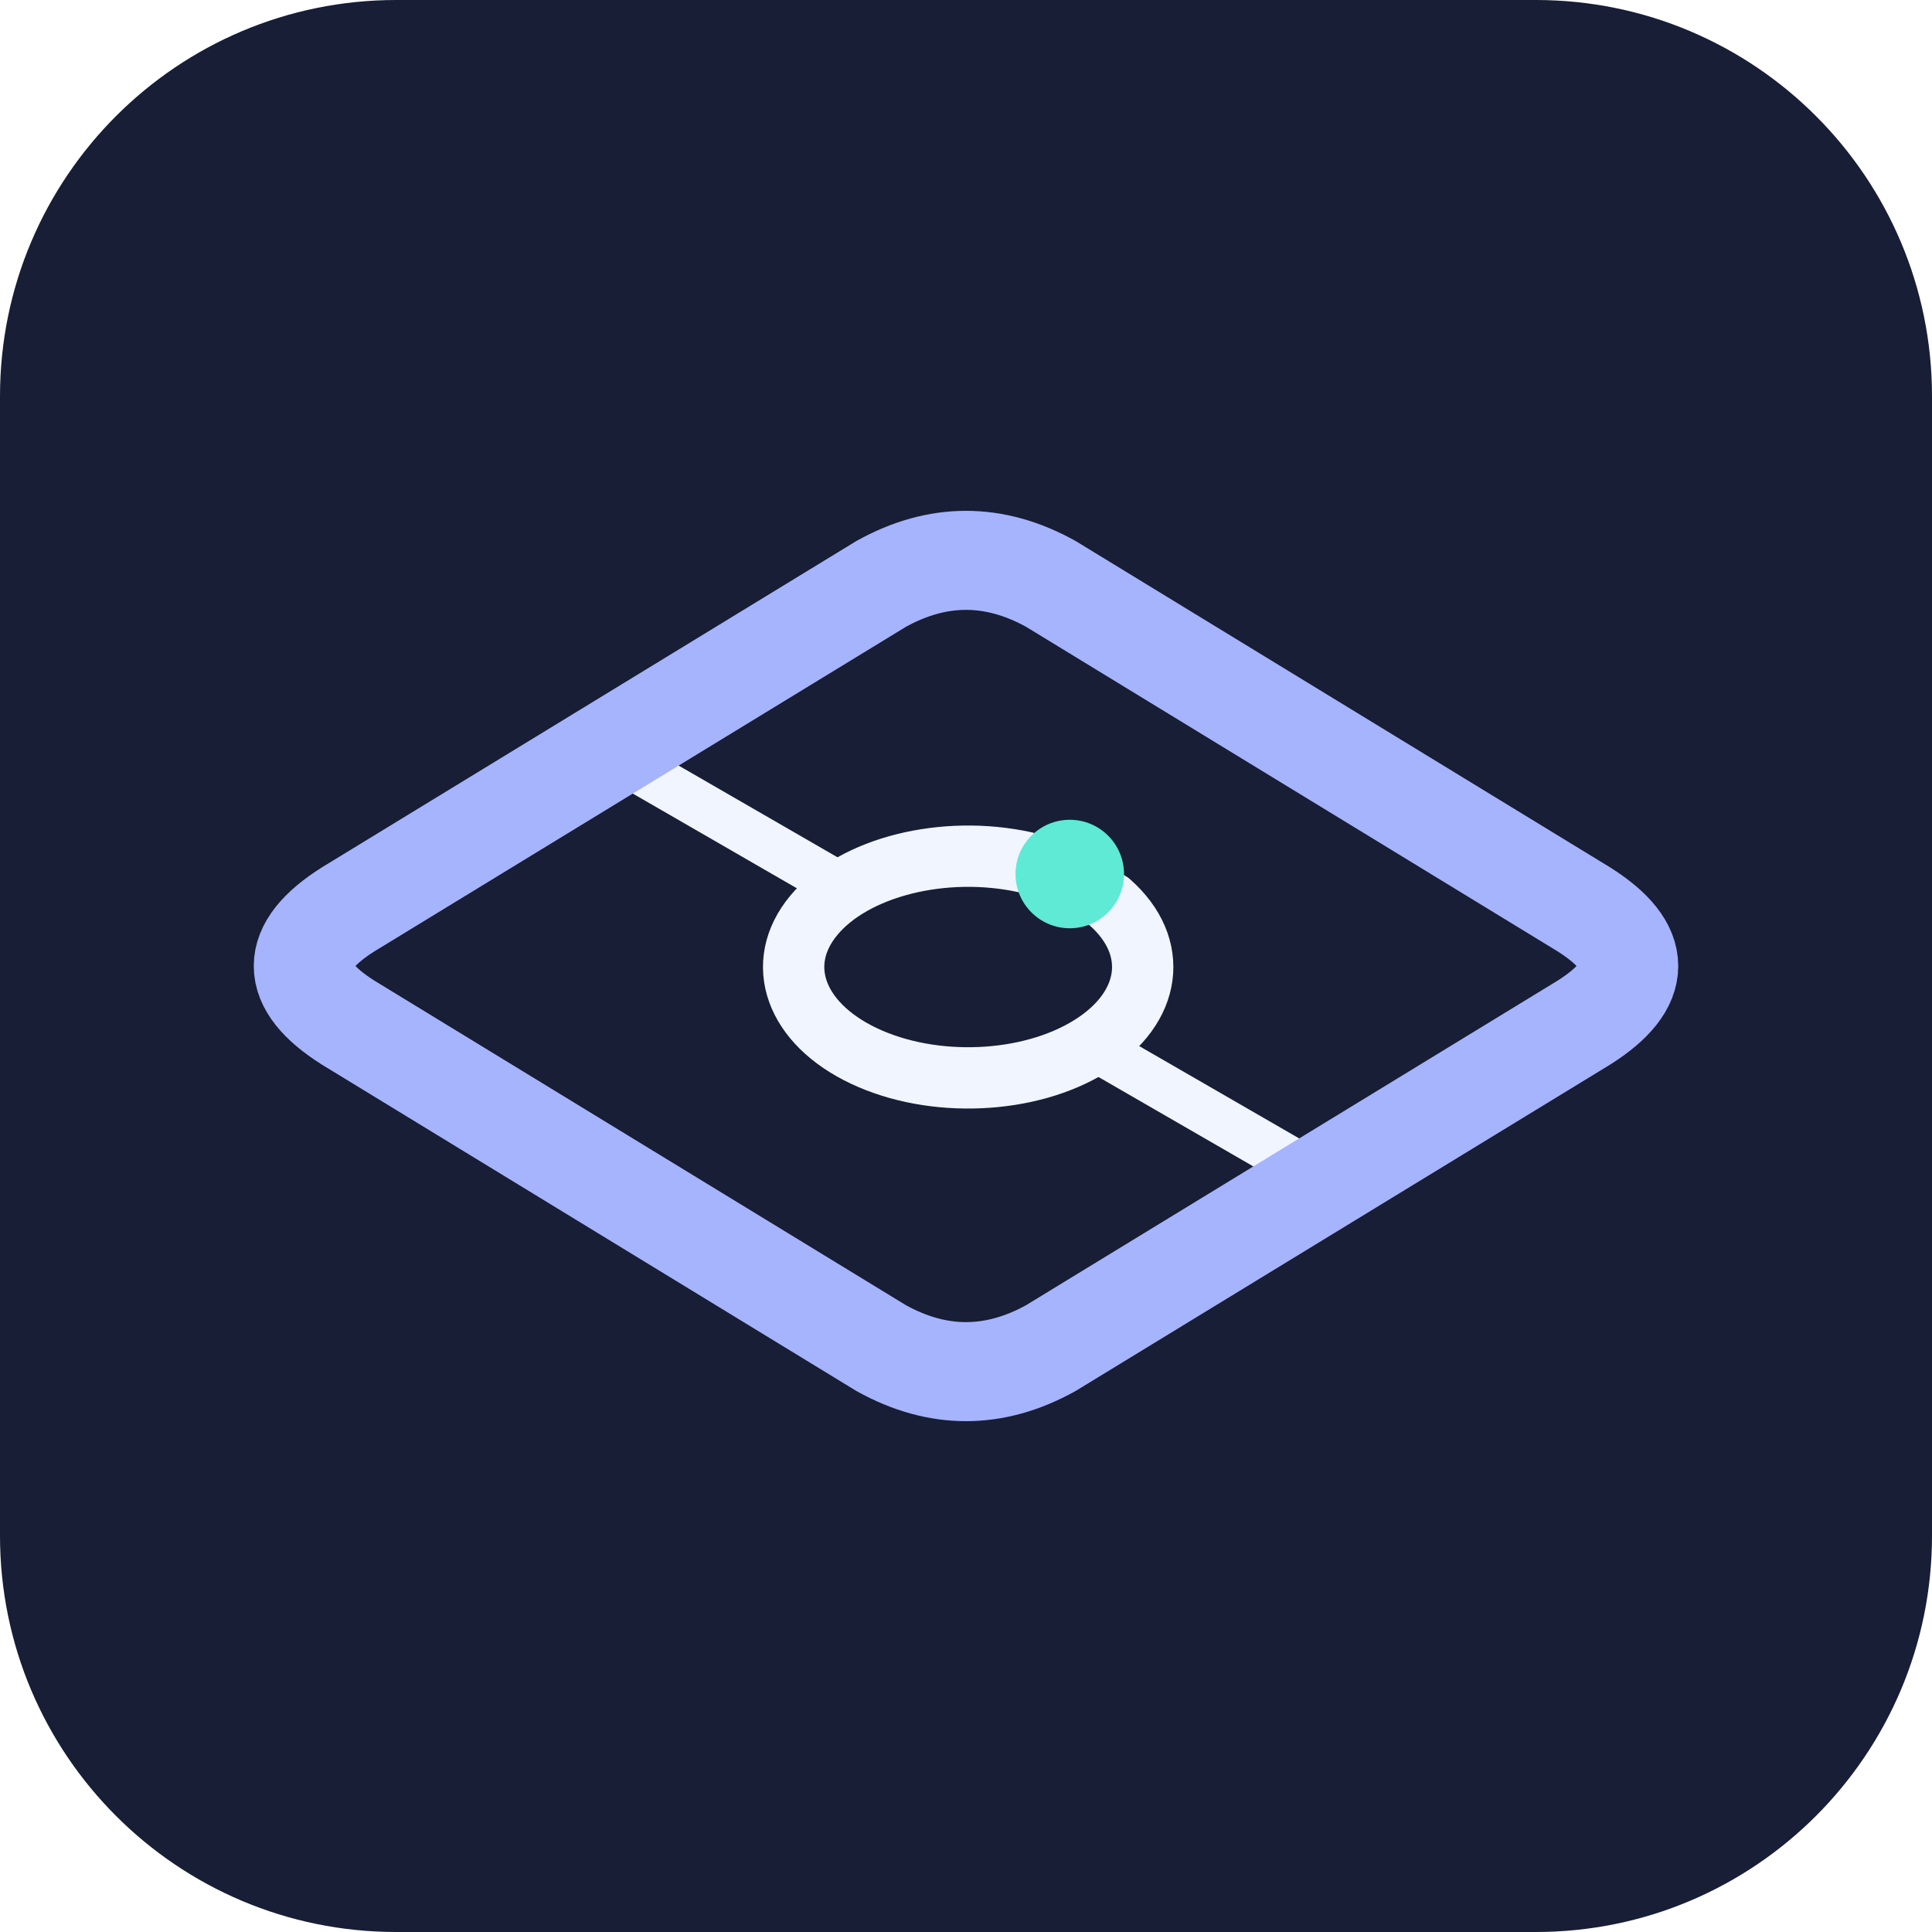
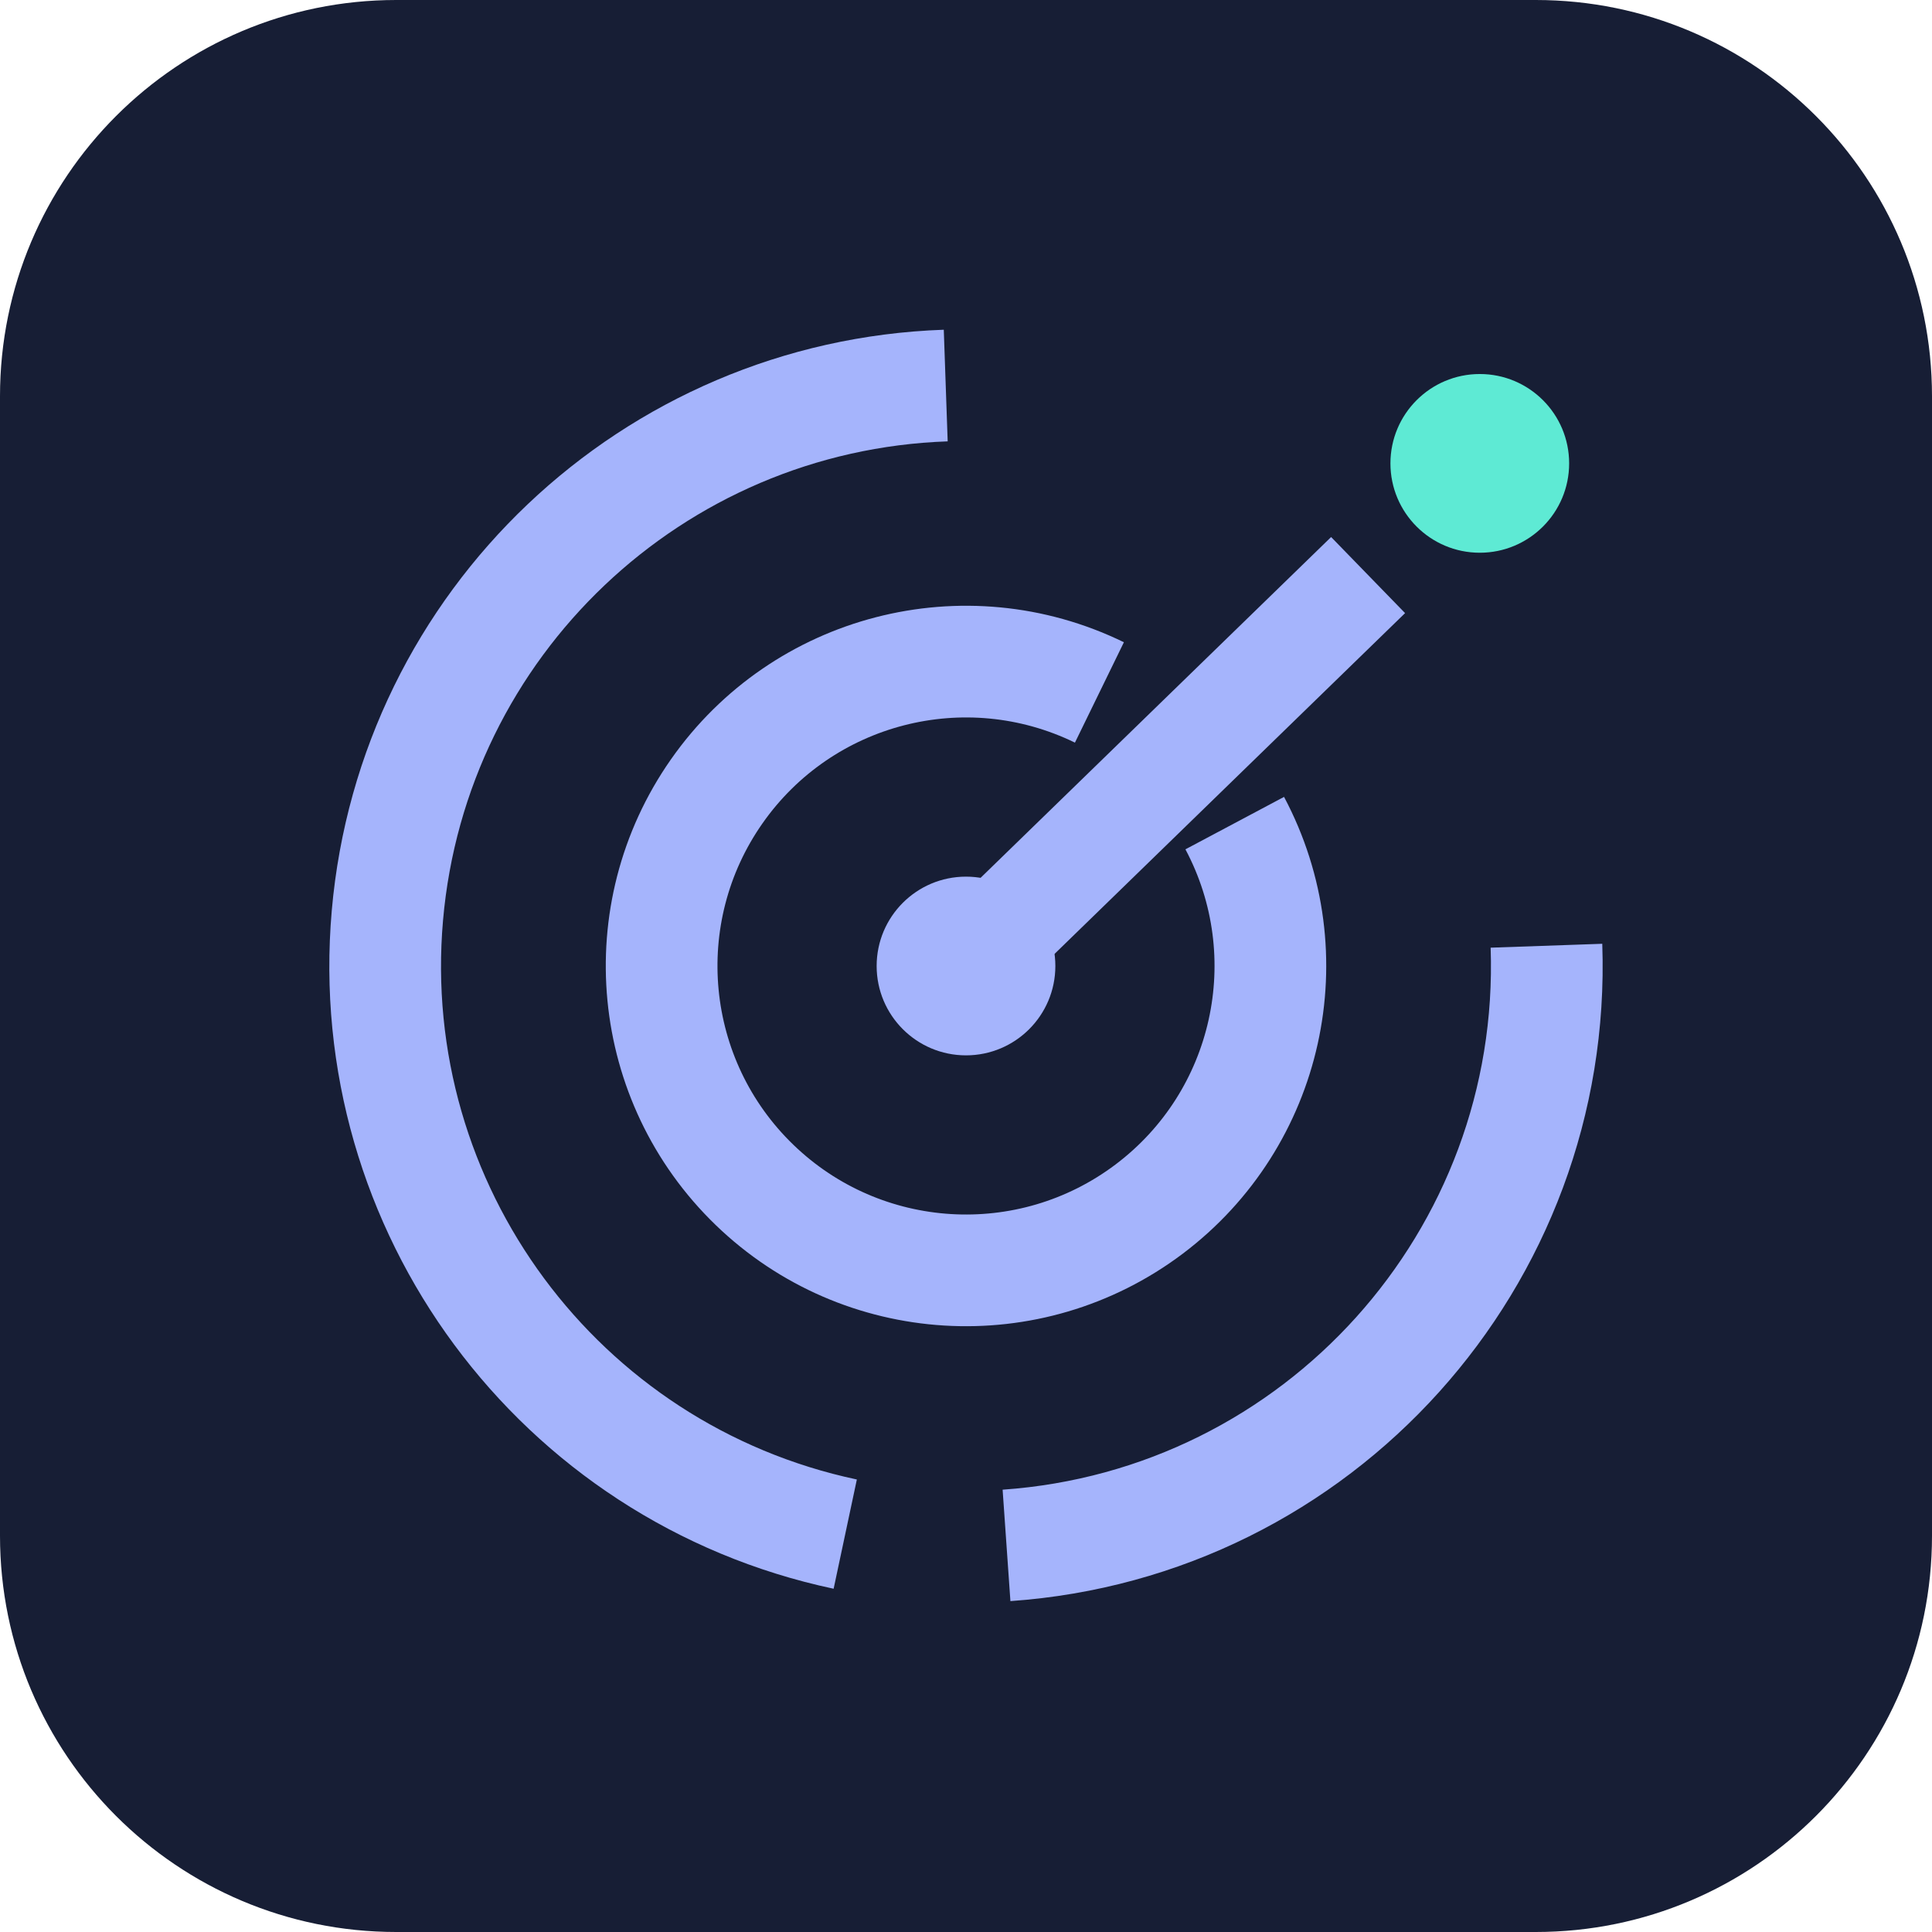
<svg xmlns="http://www.w3.org/2000/svg" width="1024" height="1024" viewBox="0 0 1024 1024" role="img" aria-labelledby="title description">
  <rect x="0" y="0" width="1024" height="1024" rx="210" fill="#171E35" />
-   <g transform="translate(112 269.5) scale(1.25)">
-     <g fill="none" stroke-linecap="round" stroke-linejoin="round">
-       <path id="halfway-line" d="M166 102 L263 158 M377 230 L474 286" stroke="#F1F5FF" stroke-width="20" />
-       <path id="centre-circle" d="M381 167 A74 47 0 1 1 345 150" stroke="#F1F5FF" stroke-width="26" />
-       <circle id="tracking-dot" cx="364" cy="155" r="23" fill="#5EEAD4" stroke="none" />
-       <path id="pitch-boundary" d="M284 32 Q320 12 356 32 L582 170 Q620 194 582 218 L356 356 Q320 376 284 356 L58 218 Q20 194 58 170 Z" stroke="#A5B4FC" stroke-width="42" />
+   <g transform="translate(133.12 130.16) scale(1.48)">
+     <g>
+       <path id="outer-radar-arcs" d="M248.741 50.127 A208 208 0 0 0 212.754 461.455 M270.509 465.493 A208 208 0 0 0 463.873 250.741" fill="none" stroke="#A5B4FC" stroke-width="40" stroke-linecap="butt" />
+       <path id="inner-radar-arc" d="M303.782 160.031 A109 109 0 1 0 352.241 206.828" fill="none" stroke="#A5B4FC" stroke-width="40" stroke-linecap="butt" />
+       <path id="scanner-arm" d="M256 258 L400 118" fill="none" stroke="#A5B4FC" stroke-width="38" stroke-linecap="butt" />
+       <circle id="radar-core" cx="256" cy="258" r="32" fill="#A5B4FC" />
+       <circle id="tracking-dot" cx="440" cy="78" r="32" fill="#5EEAD4" />
    </g>
  </g>
</svg>
